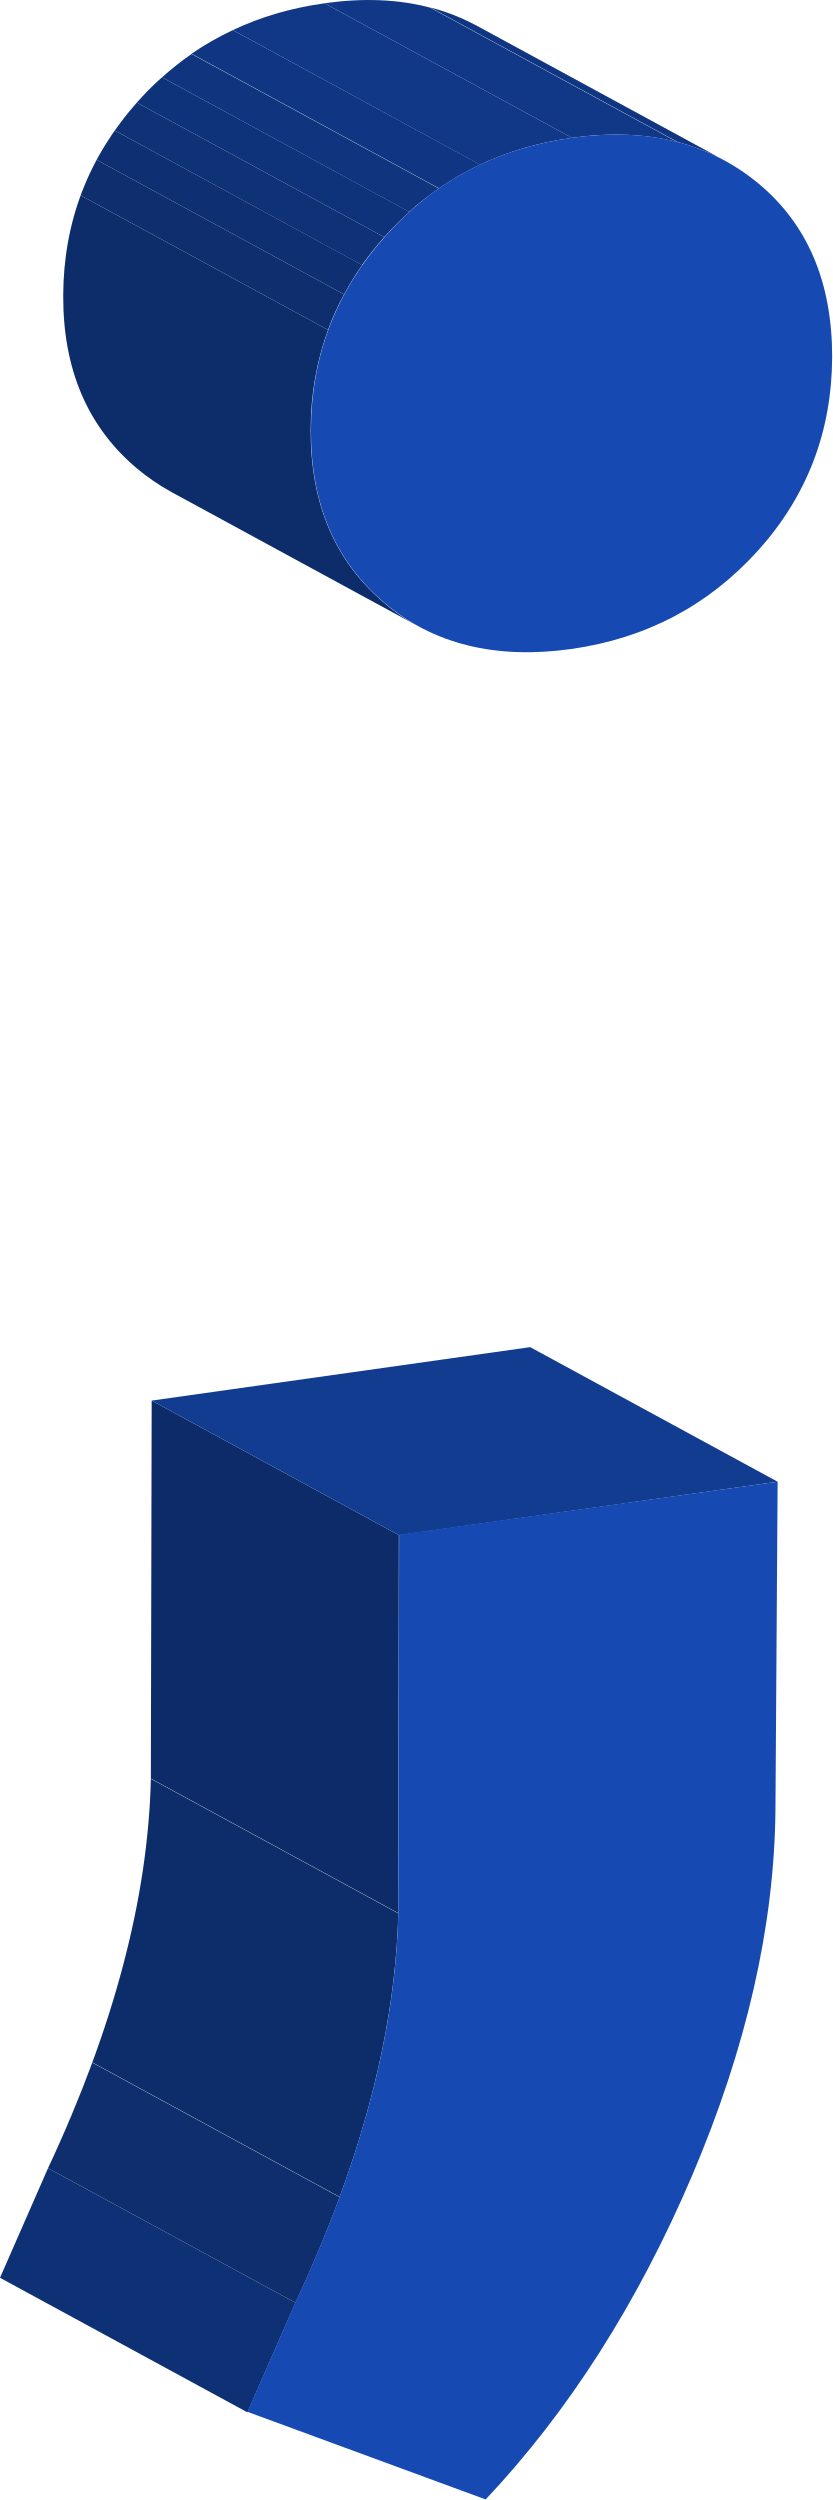
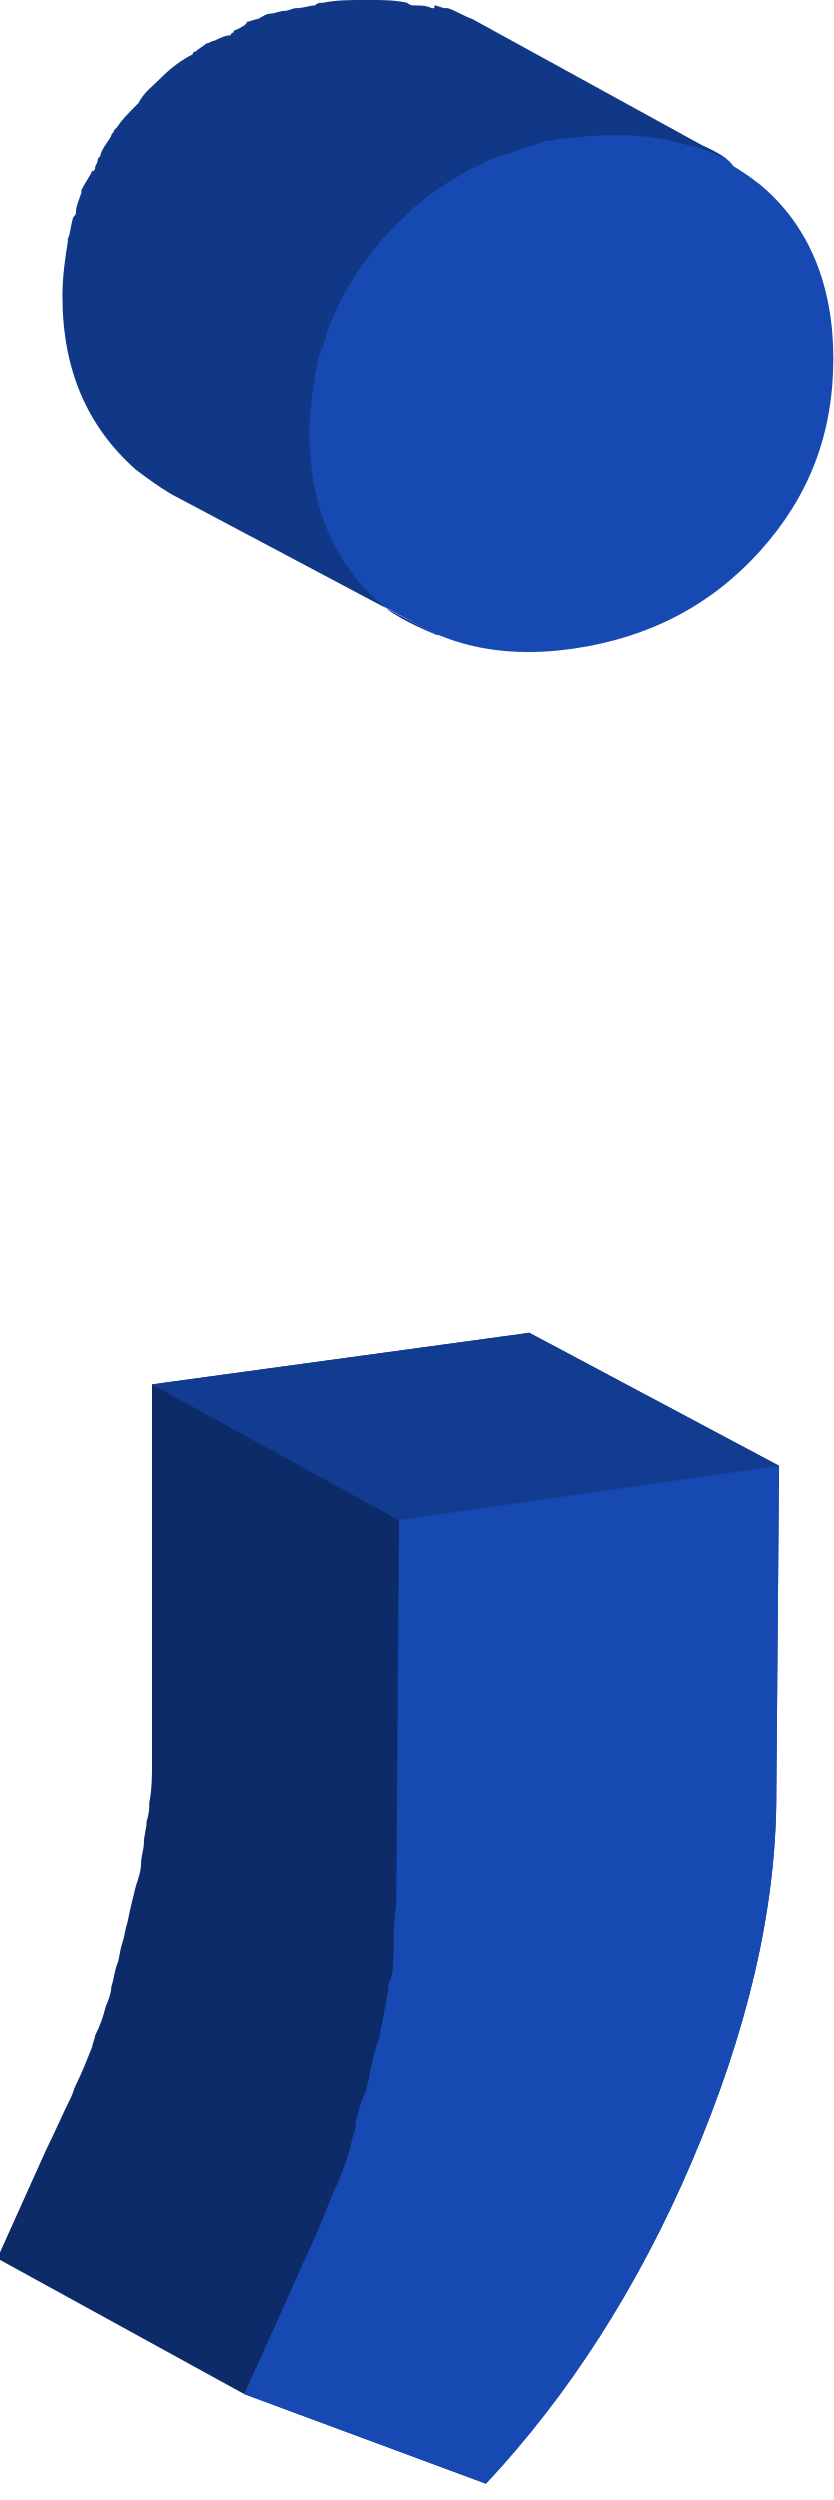
- <svg xmlns="http://www.w3.org/2000/svg" xmlns:xlink="http://www.w3.org/1999/xlink" version="1.1" id="_x2014_ëîé_x5F_1" x="0px" y="0px" viewBox="0 0 30.67 92.14" style="enable-background:new 0 0 30.67 92.14;" xml:space="preserve">
+ <svg xmlns="http://www.w3.org/2000/svg" version="1.1" id="_x2014_ëîé_x5F_1" x="0px" y="0px" viewBox="0 0 30.7 92.1" style="enable-background:new 0 0 30.7 92.1;" xml:space="preserve">
  <style type="text/css">
- 	.st0{fill:#1955CC;}
- 	.st1{fill:#FD7D00;}
- 	.st2{enable-background:new    ;}
- 	.st3{fill:#0E3175;}
- 	.st4{clip-path:url(#SVGID_00000150061178111491867330000008943789927579704978_);enable-background:new    ;}
- 	.st5{fill:#0E2E6E;}
- 	.st6{fill:#0D2C6A;}
- 	.st7{fill:#0D2B68;}
- 	.st8{fill:#123C90;}
- 	.st9{fill:#164AB2;}
- 	.st10{clip-path:url(#SVGID_00000050664234058329046010000001461103344758897851_);enable-background:new    ;}
- 	.st11{fill:#113887;}
- 	.st12{fill:#103683;}
- 	.st13{fill:#10357E;}
- 	.st14{clip-path:url(#SVGID_00000116933520937076411980000007915899606944052666_);enable-background:new    ;}
- 	.st15{fill:#0E3072;}
- 	.st16{fill:#0F3176;}
- 	.st17{fill:#0F337A;}
- 	.st18{fill:#2C2C2C;}
- 	.st19{fill:#03143F;}
- 	.st20{fill:#0C2F78;}
- 	.st21{fill:#02143E;}
- 	.st22{fill:#4770E8;}
- 	.st23{fill:#125BE1;}
- 	.st24{fill:#051743;}
- 	.st25{fill:#3F64D3;}
- 	.st26{fill:#105BE1;}
- 	.st27{fill:#2F3552;}
- 	.st28{fill:#2448A5;}
- 	.st29{fill:#2F62E0;}
+ 	.st0{fill:#123C90;}
+ 	.st1{fill:#164AB2;}
+ 	.st2{fill:#0D2B68;}
+ 	.st3{fill:#113887;}
</style>
  <g>
-     <g>
-       <g class="st2">
-         <g>
-           <polygon class="st3" points="9.12,88.91 0,83.95 1.77,79.91 10.89,84.87     " />
-         </g>
-         <g class="st2">
-           <defs>
-             <path id="SVGID_1_" class="st2" d="M10.89,84.87l-9.12-4.96c2.42-5.17,3.69-9.96,3.79-14.35l9.12,4.96       C14.57,74.91,13.31,79.69,10.89,84.87z" />
-           </defs>
-           <clipPath id="SVGID_00000046333677158828078300000010768308662456300952_">
-             <use xlink:href="#SVGID_1_" style="overflow:visible;" />
-           </clipPath>
-           <g style="clip-path:url(#SVGID_00000046333677158828078300000010768308662456300952_);enable-background:new    ;">
-             <path class="st5" d="M10.89,84.87l-9.12-4.96c0.62-1.32,1.16-2.62,1.63-3.89l9.12,4.96C12.05,82.25,11.51,83.54,10.89,84.87" />
-             <path class="st6" d="M12.52,80.97L3.4,76.01c1.36-3.7,2.08-7.19,2.16-10.46l9.12,4.96C14.6,73.78,13.88,77.27,12.52,80.97" />
-           </g>
-         </g>
-         <g>
-           <polygon class="st7" points="14.68,70.51 5.56,65.55 5.59,51.62 14.7,56.58     " />
-         </g>
-         <g>
-           <polygon class="st8" points="14.7,56.58 5.59,51.62 19.54,49.65 28.66,54.61     " />
-         </g>
-         <g>
-           <path class="st9" d="M28.66,54.61l-0.08,12.1c-0.04,4.28-1.07,8.77-3.07,13.47c-2.01,4.71-4.55,8.69-7.61,11.94l-8.78-3.23      l1.77-4.04c2.42-5.17,3.69-9.96,3.79-14.35l0.03-13.94L28.66,54.61z" />
-         </g>
-       </g>
-     </g>
-     <g>
-       <g class="st2">
-         <g class="st2">
-           <defs>
-             <path id="SVGID_00000167372337974182129840000008840090511456107952_" class="st2" d="M17.59,0.96l9.12,4.96       c-1.59-0.86-3.47-1.14-5.63-0.84l-9.12-4.96C14.13-0.19,16,0.09,17.59,0.96z" />
-           </defs>
-           <clipPath id="SVGID_00000099623349723701779170000010544048086834044339_">
-             <use xlink:href="#SVGID_00000167372337974182129840000008840090511456107952_" style="overflow:visible;" />
-           </clipPath>
-           <g style="clip-path:url(#SVGID_00000099623349723701779170000010544048086834044339_);enable-background:new    ;">
-             <path class="st11" d="M21.08,5.08l-9.12-4.96c1.42-0.2,2.72-0.15,3.89,0.16l9.12,4.96C23.8,4.93,22.5,4.88,21.08,5.08" />
-             <path class="st12" d="M24.97,5.23l-9.12-4.96c0.51,0.13,1,0.31,1.47,0.54l9.12,4.96C25.97,5.55,25.48,5.37,24.97,5.23" />
-             <path class="st13" d="M26.43,5.78l-9.12-4.96c0.09,0.05,0.18,0.09,0.27,0.14l9.12,4.96C26.62,5.87,26.53,5.82,26.43,5.78" />
-           </g>
-         </g>
-         <g class="st2">
-           <defs>
-             <path id="SVGID_00000041290600385829615600000008744697359365832369_" class="st2" d="M15.43,23.09l-9.12-4.96       c-0.45-0.25-0.88-0.54-1.28-0.88c-1.81-1.53-2.71-3.65-2.7-6.36S3.25,5.8,5.06,3.76c1.81-2.04,4.11-3.25,6.9-3.64l9.12,4.96       c-2.79,0.39-5.09,1.61-6.9,3.64c-1.81,2.04-2.72,4.42-2.73,7.13c-0.01,2.71,0.9,4.84,2.7,6.36       C14.55,22.56,14.98,22.85,15.43,23.09z" />
-           </defs>
-           <clipPath id="SVGID_00000077285716025683540180000003948870072541475765_">
-             <use xlink:href="#SVGID_00000041290600385829615600000008744697359365832369_" style="overflow:visible;" />
-           </clipPath>
-           <g style="clip-path:url(#SVGID_00000077285716025683540180000003948870072541475765_);enable-background:new    ;">
-             <path class="st6" d="M15.43,23.09l-9.12-4.96c-0.45-0.25-0.88-0.54-1.28-0.88c-1.81-1.53-2.71-3.65-2.7-6.36       c0-1.31,0.22-2.54,0.64-3.69l9.12,4.96c-0.42,1.15-0.64,2.38-0.64,3.69c-0.01,2.71,0.9,4.84,2.7,6.36       C14.55,22.56,14.98,22.85,15.43,23.09" />
-             <path class="st5" d="M12.09,12.16L2.97,7.2c0.16-0.45,0.36-0.89,0.59-1.31l9.12,4.96C12.45,11.27,12.25,11.71,12.09,12.16" />
-             <path class="st15" d="M12.68,10.85L3.56,5.89c0.2-0.37,0.42-0.73,0.67-1.08l9.12,4.96C13.1,10.12,12.88,10.48,12.68,10.85" />
-             <path class="st16" d="M13.34,9.77L4.23,4.81c0.25-0.35,0.52-0.7,0.81-1.03l9.12,4.96C13.86,9.08,13.59,9.42,13.34,9.77" />
-             <path class="st17" d="M14.16,8.74L5.04,3.78c0.01-0.01,0.01-0.01,0.02-0.02c0.29-0.33,0.59-0.63,0.91-0.91l9.12,4.96       c-0.31,0.28-0.62,0.59-0.91,0.91C14.17,8.73,14.16,8.73,14.16,8.74" />
-             <path class="st13" d="M15.08,7.81L5.97,2.85c0.35-0.31,0.71-0.6,1.09-0.86l9.12,4.96C15.8,7.2,15.43,7.49,15.08,7.81" />
-             <path class="st12" d="M16.18,6.94L7.06,1.98c0.48-0.33,0.99-0.62,1.52-0.87l9.12,4.96C17.16,6.32,16.66,6.61,16.18,6.94" />
-             <path class="st11" d="M17.69,6.07L8.58,1.11c1.03-0.49,2.16-0.82,3.39-0.99l9.12,4.96C19.86,5.25,18.73,5.58,17.69,6.07" />
-           </g>
-         </g>
-         <g>
-           <path class="st9" d="M21.08,5.08c2.76-0.39,5.04,0.17,6.87,1.68c1.82,1.51,2.72,3.65,2.72,6.39c-0.01,2.75-0.92,5.13-2.74,7.15      c-1.83,2.02-4.12,3.23-6.88,3.62c-2.79,0.39-5.09-0.18-6.89-1.71c-1.81-1.53-2.71-3.65-2.7-6.36c0.01-2.71,0.91-5.09,2.73-7.13      C15.99,6.68,18.29,5.47,21.08,5.08z" />
-         </g>
-       </g>
-     </g>
+     <polygon class="st0" points="14.7,58.7 5.6,53.9 5.6,51 19.5,49.1 28.7,54  " />
+   </g>
+   <g>
+     <path class="st1" d="M28.7,54l-0.1,12.1c0,4.3-1.1,8.8-3.1,13.5s-4.6,8.7-7.6,11.9L9,88.2l-0.4-5.6c2.4-5.2,3.8-8.9,3.9-13.2   l1-14.7L28.7,54z" />
+   </g>
+   <path class="st1" d="M16.1,23.4L5.7,17.8L6.4,7.5L19,4.8l4.2-0.2c0,0,3.2,0.6,3.8,1.5s-4.7,15-4.7,15L16.1,23.4z" />
+   <path class="st2" d="M14.7,56l-9.1-5v13.9V65c0,0.4,0,0.9-0.1,1.4c0,0.2,0,0.4-0.1,0.7c0,0.3-0.1,0.5-0.1,0.8c0,0.2-0.1,0.5-0.1,0.7  c0,0.3-0.1,0.6-0.2,0.9c-0.1,0.4-0.2,0.8-0.3,1.3c-0.1,0.3-0.1,0.5-0.2,0.8s-0.1,0.6-0.2,0.8c-0.1,0.3-0.1,0.5-0.2,0.8  c0,0.2-0.1,0.5-0.2,0.7c-0.1,0.4-0.2,0.7-0.4,1.1c0,0.1-0.1,0.3-0.1,0.4l0,0l0,0c-0.2,0.5-0.4,1-0.6,1.4c-0.1,0.2-0.1,0.3-0.2,0.5  c-0.3,0.6-0.6,1.3-0.9,1.9l-1.8,4l9.1,5l1.8-4c0.3-0.7,0.6-1.3,0.9-2c0.3-0.7,0.5-1.3,0.8-1.9l0,0l0,0l0,0c0.2-0.5,0.4-1.1,0.5-1.6  c0.1-0.2,0.1-0.3,0.1-0.5c0.1-0.4,0.2-0.8,0.4-1.2c0-0.2,0.1-0.3,0.1-0.5c0.1-0.5,0.2-1,0.4-1.5v-0.1c0.1-0.5,0.2-1,0.3-1.6  c0-0.1,0-0.3,0.1-0.4c0.1-0.4,0.1-0.8,0.1-1.1c0-0.2,0-0.3,0-0.5c0-0.5,0.1-1,0.1-1.4c0,0,0,0,0-0.1l0,0l0,0L14.7,56z" />
+   <g>
+     <polygon class="st0" points="14.7,56 5.6,51 19.5,49.1 28.7,54  " />
+   </g>
+   <g>
+     <path class="st1" d="M28.7,54l-0.1,12.1c0,4.3-1.1,8.8-3.1,13.5s-4.6,8.7-7.6,11.9L9,88.2l1.9-3.9c2.4-5.2,3.7-10,3.8-14.3V56.1   L28.7,54z" />
+   </g>
+   <path class="st3" d="M22.8,5c0.9,0,1.8,0.1,2.7,0.4h0.1c0.4,0.1,0.8,0.3,1.2,0.5l0,0l0,0l0,0l-0.3-0.2l0,0l-9.1-5  c-0.3-0.1-0.6-0.3-0.9-0.4h-0.1c-0.1,0-0.3-0.1-0.4-0.1l0,0.1l0,0h-0.1c-0.2-0.1-0.4-0.1-0.6-0.1c-0.1,0-0.2,0-0.3-0.1  C14.5,0,14.1,0,13.7,0c-0.1,0-0.3,0-0.4,0c-0.4,0-0.9,0-1.4,0.1c-0.1,0-0.2,0-0.3,0.1c-0.2,0-0.4,0.1-0.7,0.1  c-0.1,0-0.3,0.1-0.4,0.1c-0.2,0-0.4,0.1-0.5,0.1c-0.2,0-0.3,0.1-0.5,0.2c-0.1,0-0.3,0.1-0.4,0.1c0,0.1-0.2,0.2-0.4,0.3  c0,0-0.1,0-0.1,0.1c0,0-0.1,0-0.1,0.1c-0.2,0-0.4,0.1-0.6,0.2c-0.1,0-0.2,0.1-0.3,0.1C7.5,1.7,7.3,1.8,7.2,1.9c0,0-0.1,0-0.1,0.1  l0,0C6.7,2.2,6.3,2.5,6,2.8l0,0l0,0c-0.4,0.4-0.7,0.6-0.9,1l0,0L5,3.9C4.7,4.2,4.5,4.4,4.3,4.7L4.2,4.8c0,0.1-0.1,0.1-0.1,0.2  C4,5.2,3.8,5.4,3.7,5.7c0,0.1-0.1,0.1-0.1,0.2S3.5,6.1,3.5,6.2c0,0,0,0.1-0.1,0.1C3.3,6.5,3.1,6.8,3,7l0,0v0.1  C2.9,7.4,2.8,7.6,2.8,7.8c0,0.1,0,0.1-0.1,0.2C2.6,8.3,2.6,8.6,2.5,8.8v0.1c-0.1,0.6-0.2,1.3-0.2,2c0,2.7,0.9,4.8,2.7,6.4  c0.4,0.3,0.8,0.6,1.3,0.9l9.8,5.2c-0.5-0.2-1.6-0.7-2-1.1c-1.8-1.5-2.7-3.7-2.7-6.4c0-0.7,0.1-1.3,0.2-2v-0.1  c0.1-0.3,0.1-0.6,0.2-0.8c0-0.1,0-0.1,0.1-0.2c0.1-0.2,0.1-0.5,0.2-0.7l0,0c0.1-0.3,0.2-0.5,0.4-0.8c0,0,0-0.1,0.1-0.1  c0.1-0.2,0.2-0.3,0.3-0.5s0.3-0.5,0.4-0.7c0.1-0.1,0.2-0.2,0.2-0.4c0.2-0.2,0.3-0.4,0.5-0.7c0.1-0.1,0.1-0.1,0.2-0.2  c0.3-0.3,0.6-0.6,0.9-0.9c0.4-0.4,0.8-0.7,1.3-1c0.1-0.1,0.2-0.1,0.3-0.2c0.2-0.1,0.3-0.2,0.5-0.3c0.1-0.1,0.3-0.1,0.4-0.2  c0.1,0,0.2-0.1,0.4-0.2c0.1,0,0.2-0.1,0.3-0.1c0.2-0.1,0.4-0.1,0.6-0.2c0.1,0,0.2-0.1,0.3-0.1c0.2-0.1,0.4-0.1,0.6-0.2  c0.1,0,0.2-0.1,0.3-0.1c0.2,0,0.5-0.1,0.7-0.1c0.1,0,0.2,0,0.3,0l0,0C21.6,5,22.1,5,22.5,5C22.6,5,22.7,5,22.8,5z" />
+   <g>
+     <path class="st1" d="M21.1,5.1c2.8-0.4,5,0.2,6.9,1.7c1.8,1.5,2.7,3.7,2.7,6.4c0,2.8-0.9,5.1-2.7,7.1c-1.8,2-4.1,3.2-6.9,3.6   s-5.1-0.2-6.9-1.7s-2.7-3.6-2.7-6.4s0.9-5.1,2.7-7.1S18.3,5.5,21.1,5.1z" />
  </g>
</svg>
